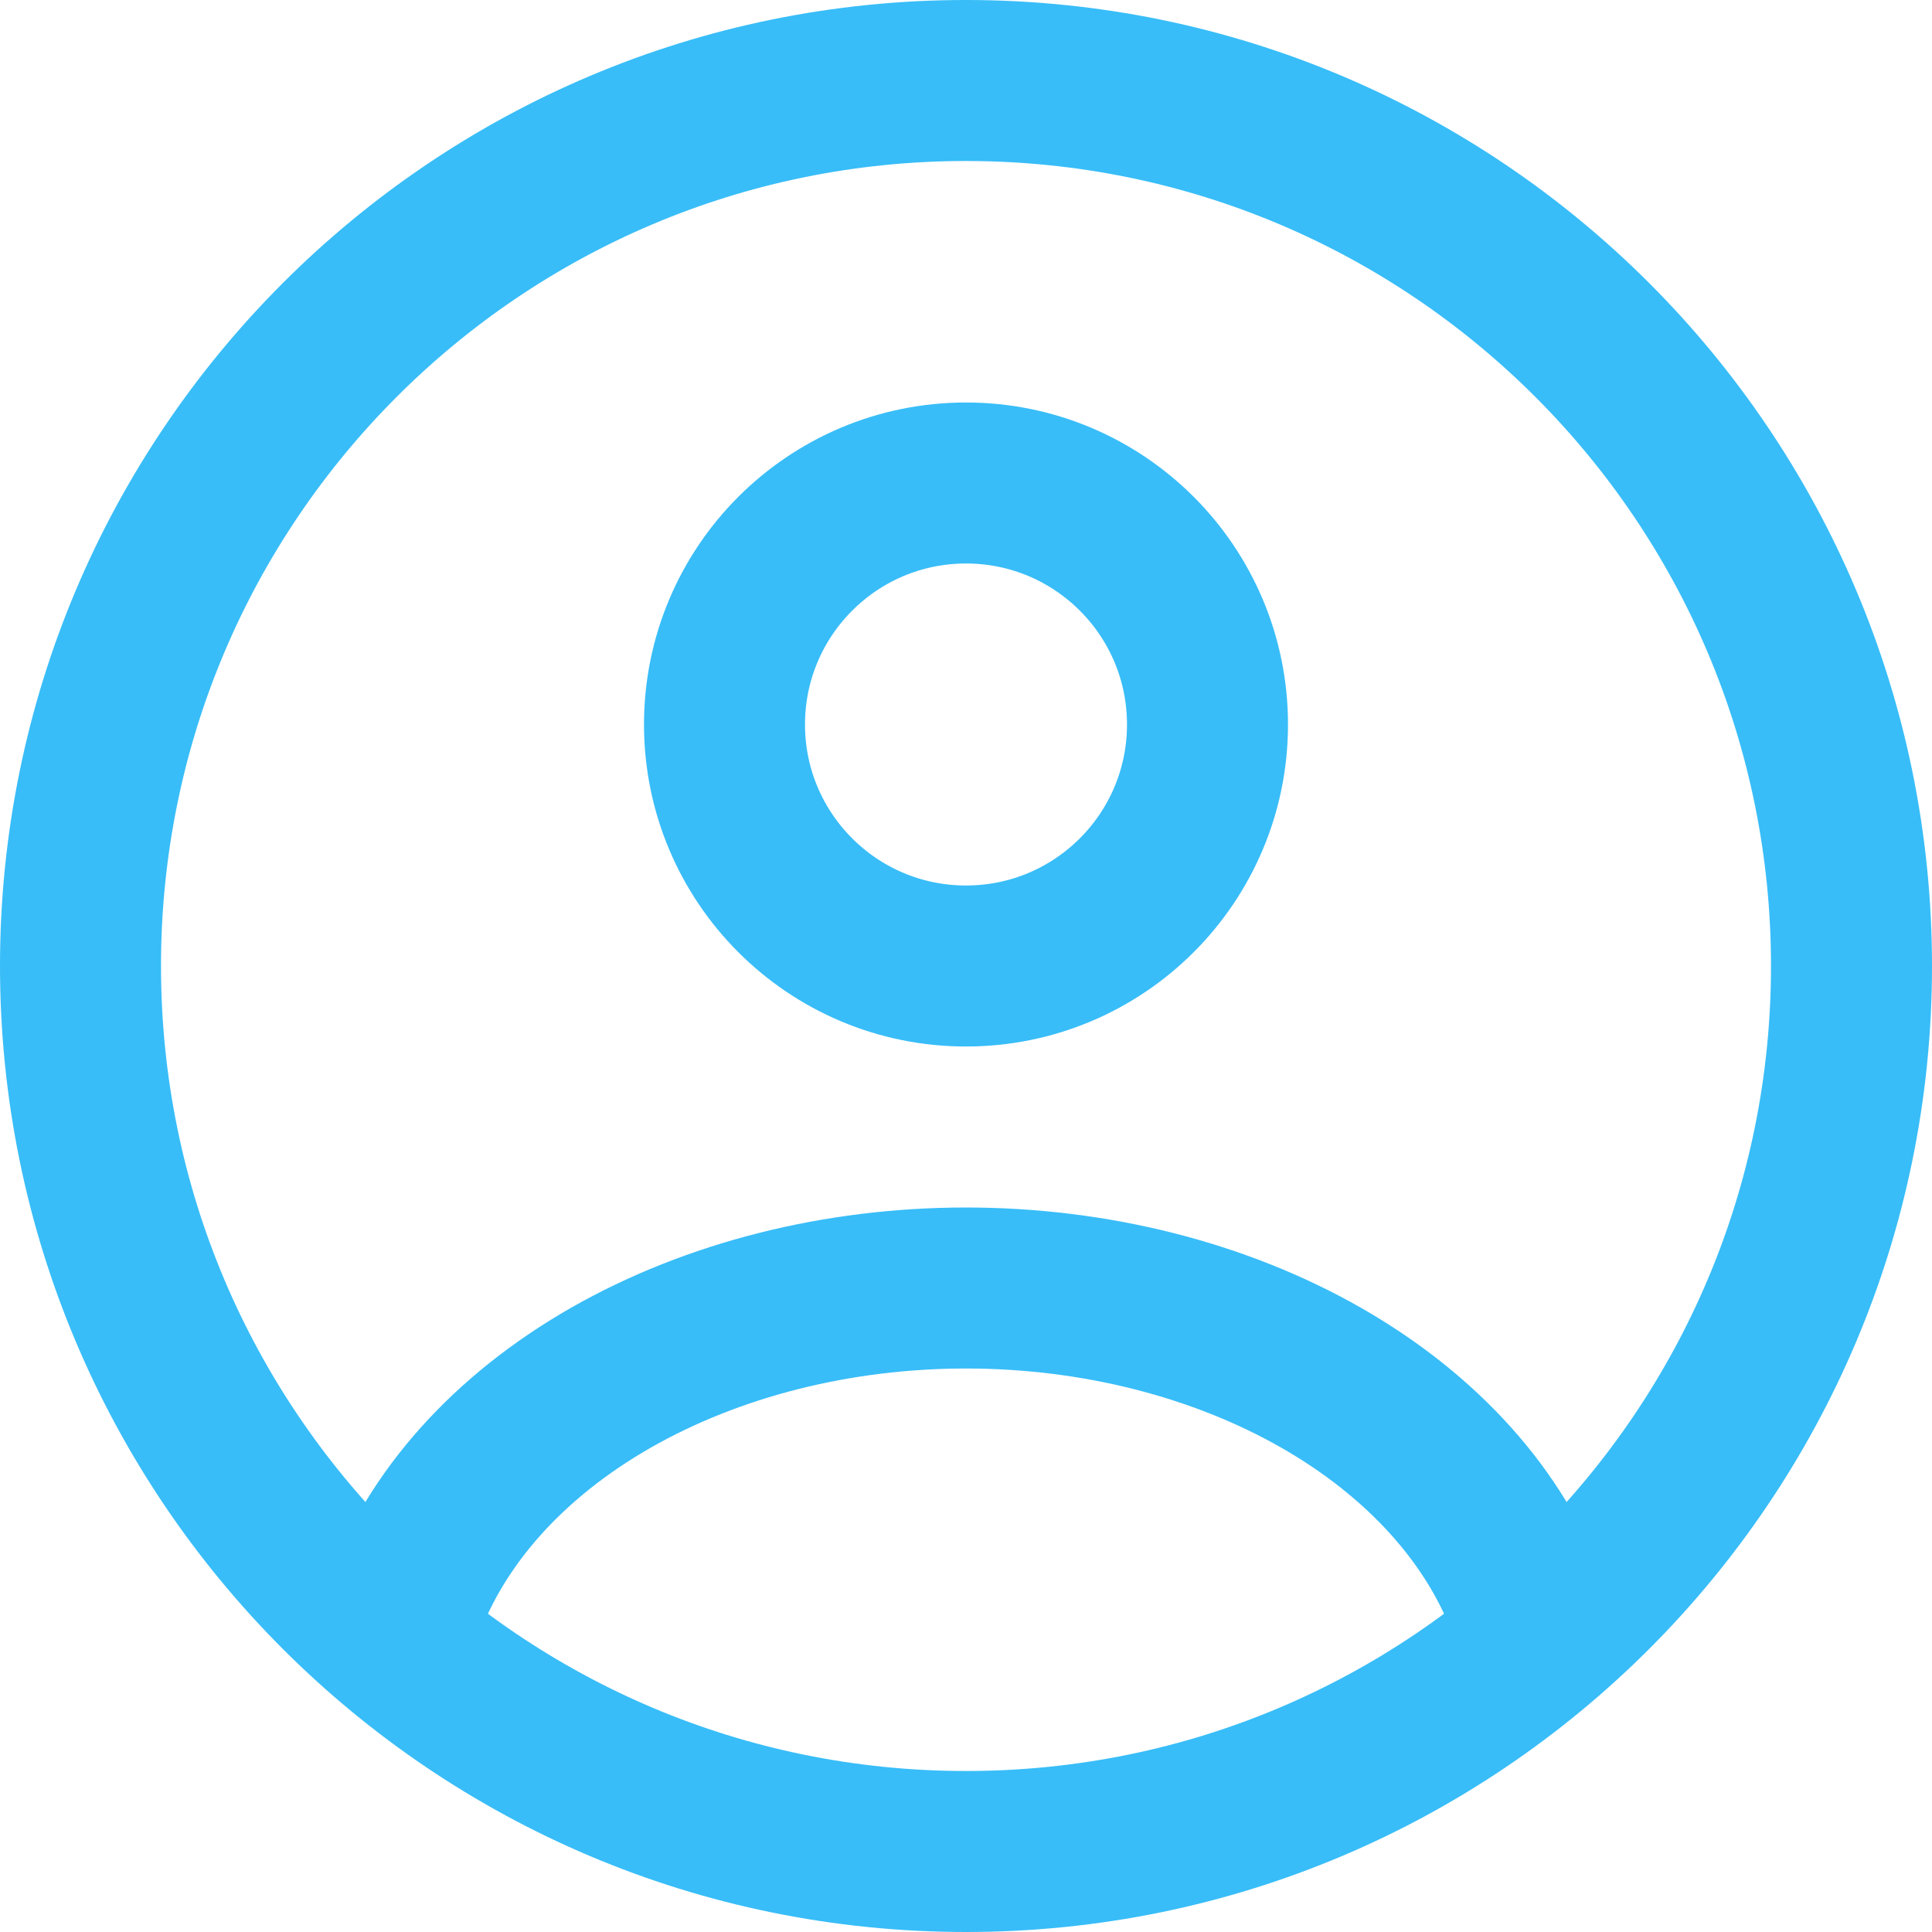
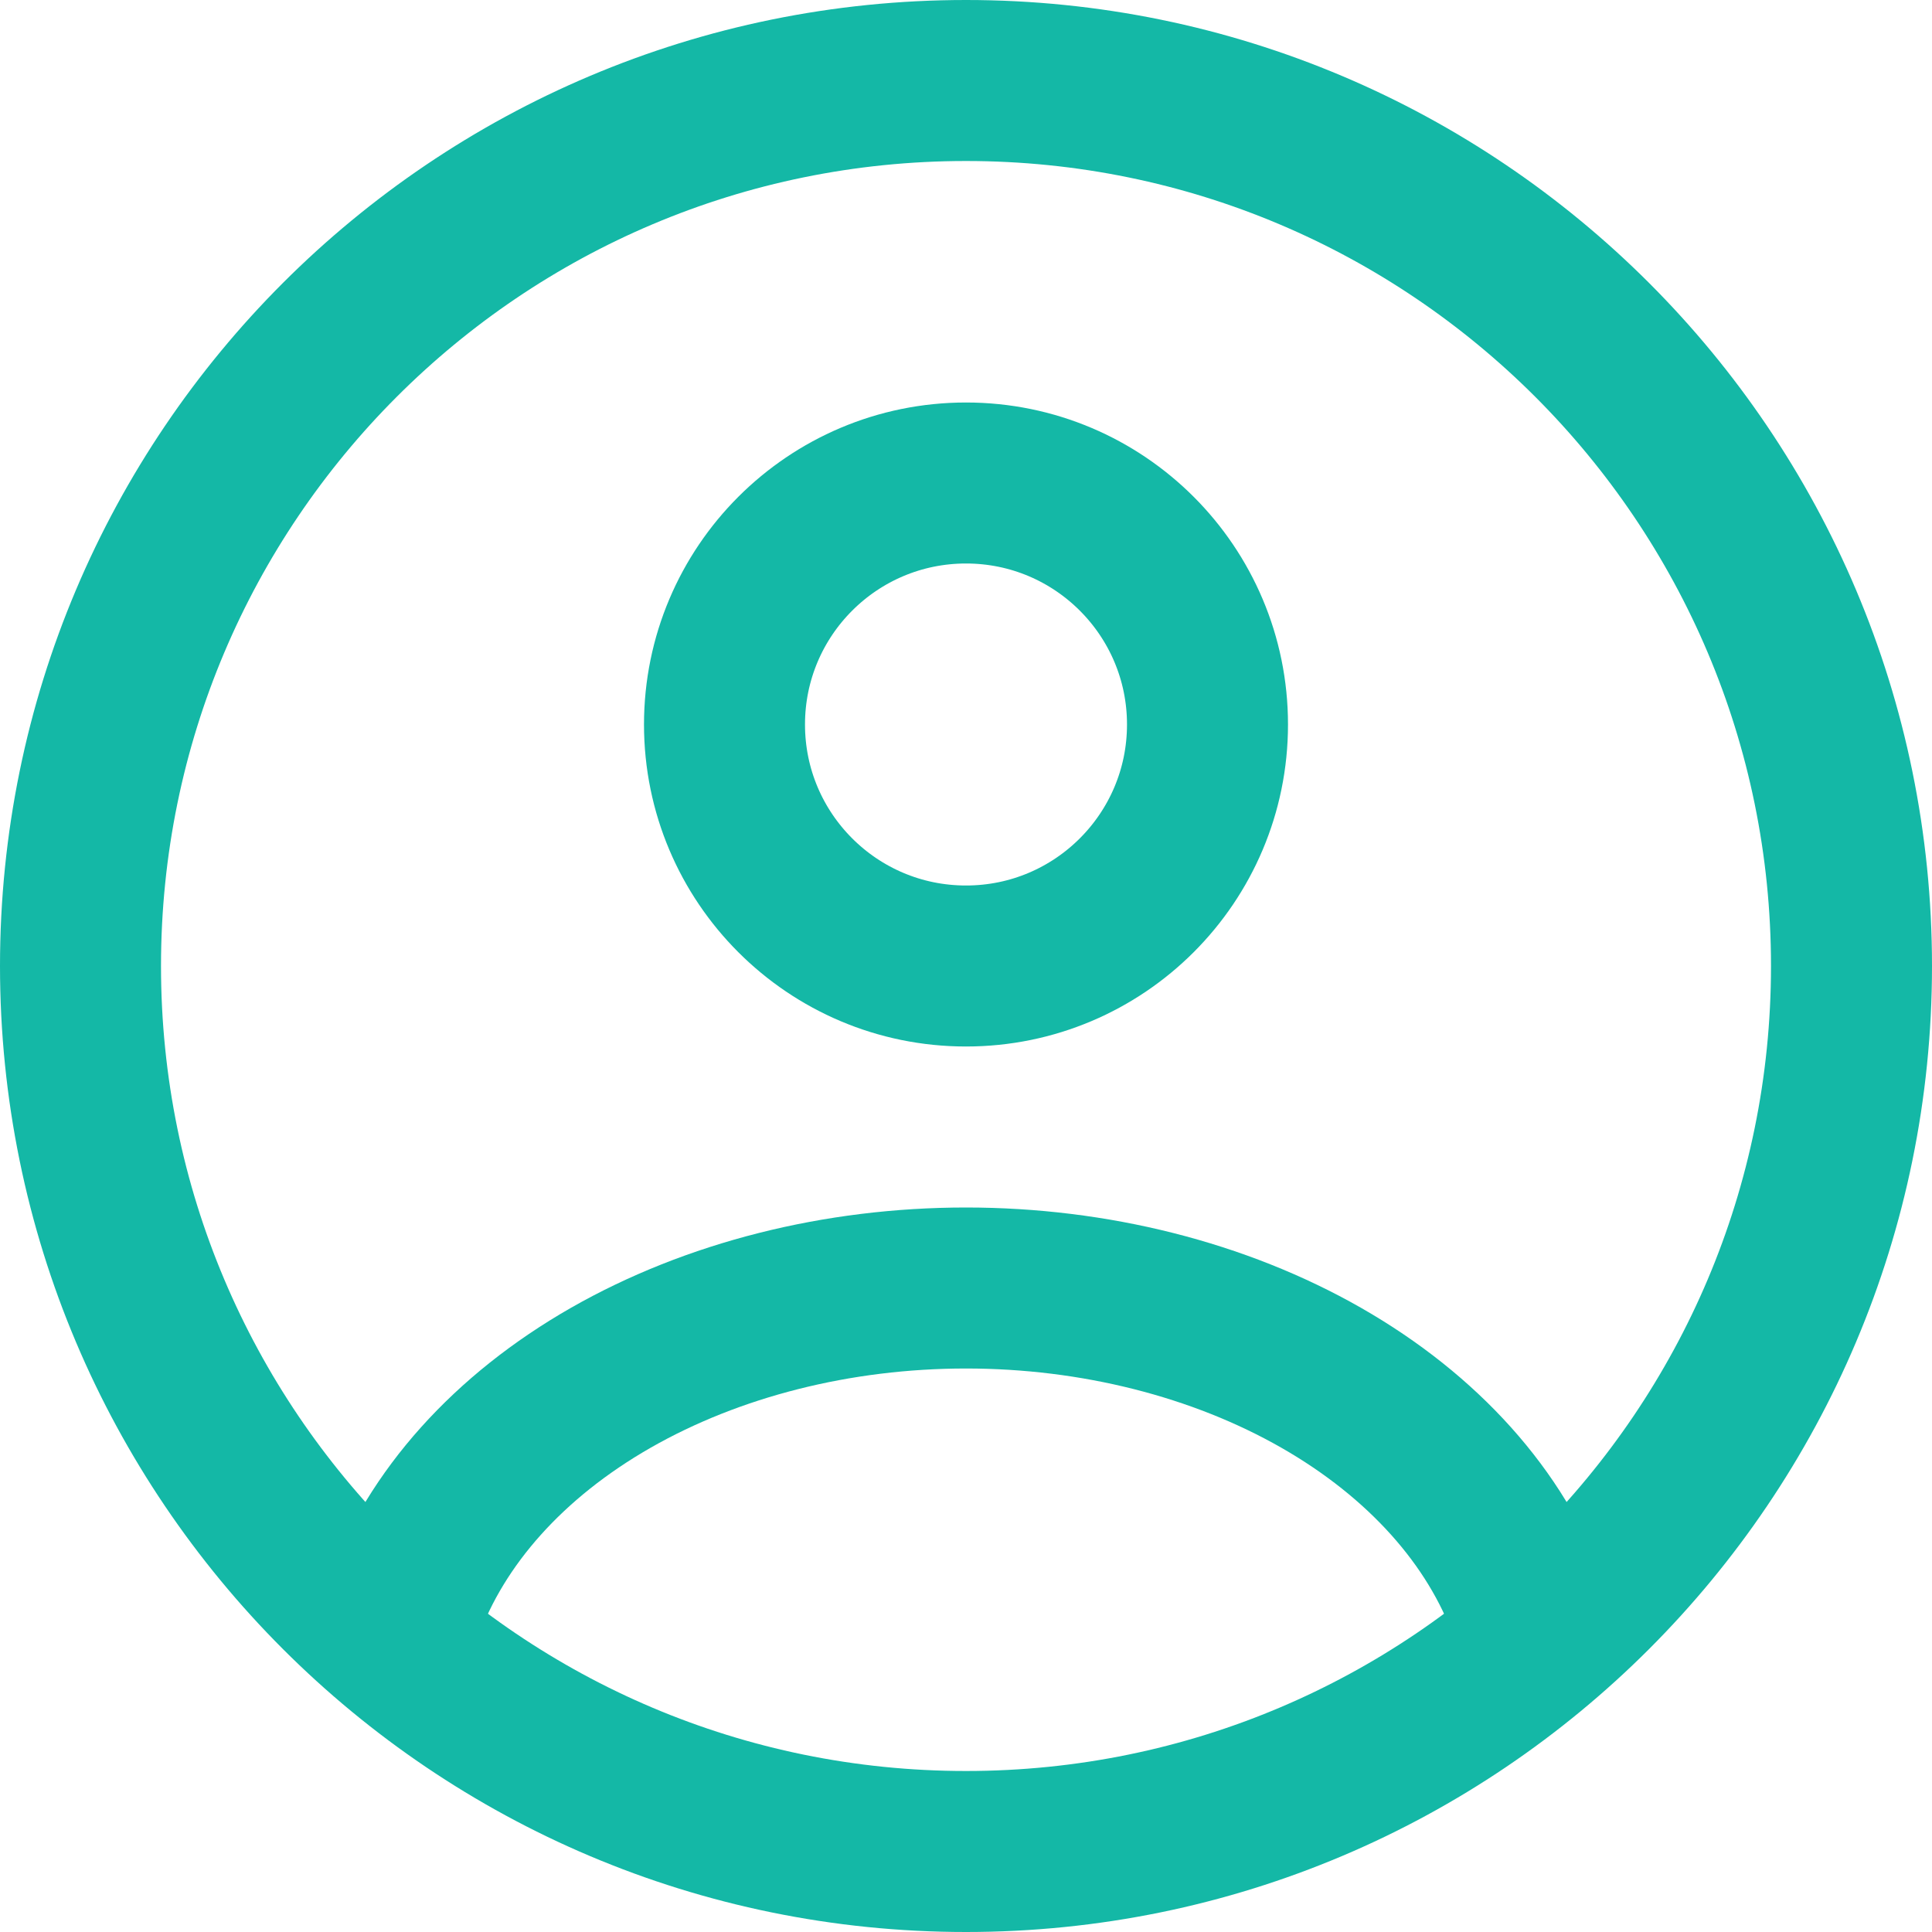
<svg xmlns="http://www.w3.org/2000/svg" width="24" height="24" viewBox="0 0 24 24" fill="none">
-   <circle cx="12" cy="9" r="3" stroke="#38bdf8" stroke-width="2" stroke-linecap="round" />
-   <circle cx="12" cy="12" r="11" stroke="#38bdf8" stroke-width="2" />
-   <path d="M19 20C18.587 18.852 17.677 17.838 16.412 17.115C15.146 16.392 13.595 16 12 16C10.405 16 8.854 16.392 7.588 17.115C6.323 17.838 5.413 18.852 5 20" stroke="#38bdf8" stroke-width="2" stroke-linecap="round" />
+   <circle cx="12" cy="9" r="3" stroke="#14b8a6" stroke-width="2" stroke-linecap="round" />
+   <circle cx="12" cy="12" r="11" stroke="#14b8a6" stroke-width="2" />
+   <path d="M19 20C18.587 18.852 17.677 17.838 16.412 17.115C15.146 16.392 13.595 16 12 16C10.405 16 8.854 16.392 7.588 17.115C6.323 17.838 5.413 18.852 5 20" stroke="#14b8a6" stroke-width="2" stroke-linecap="round" />
</svg>
